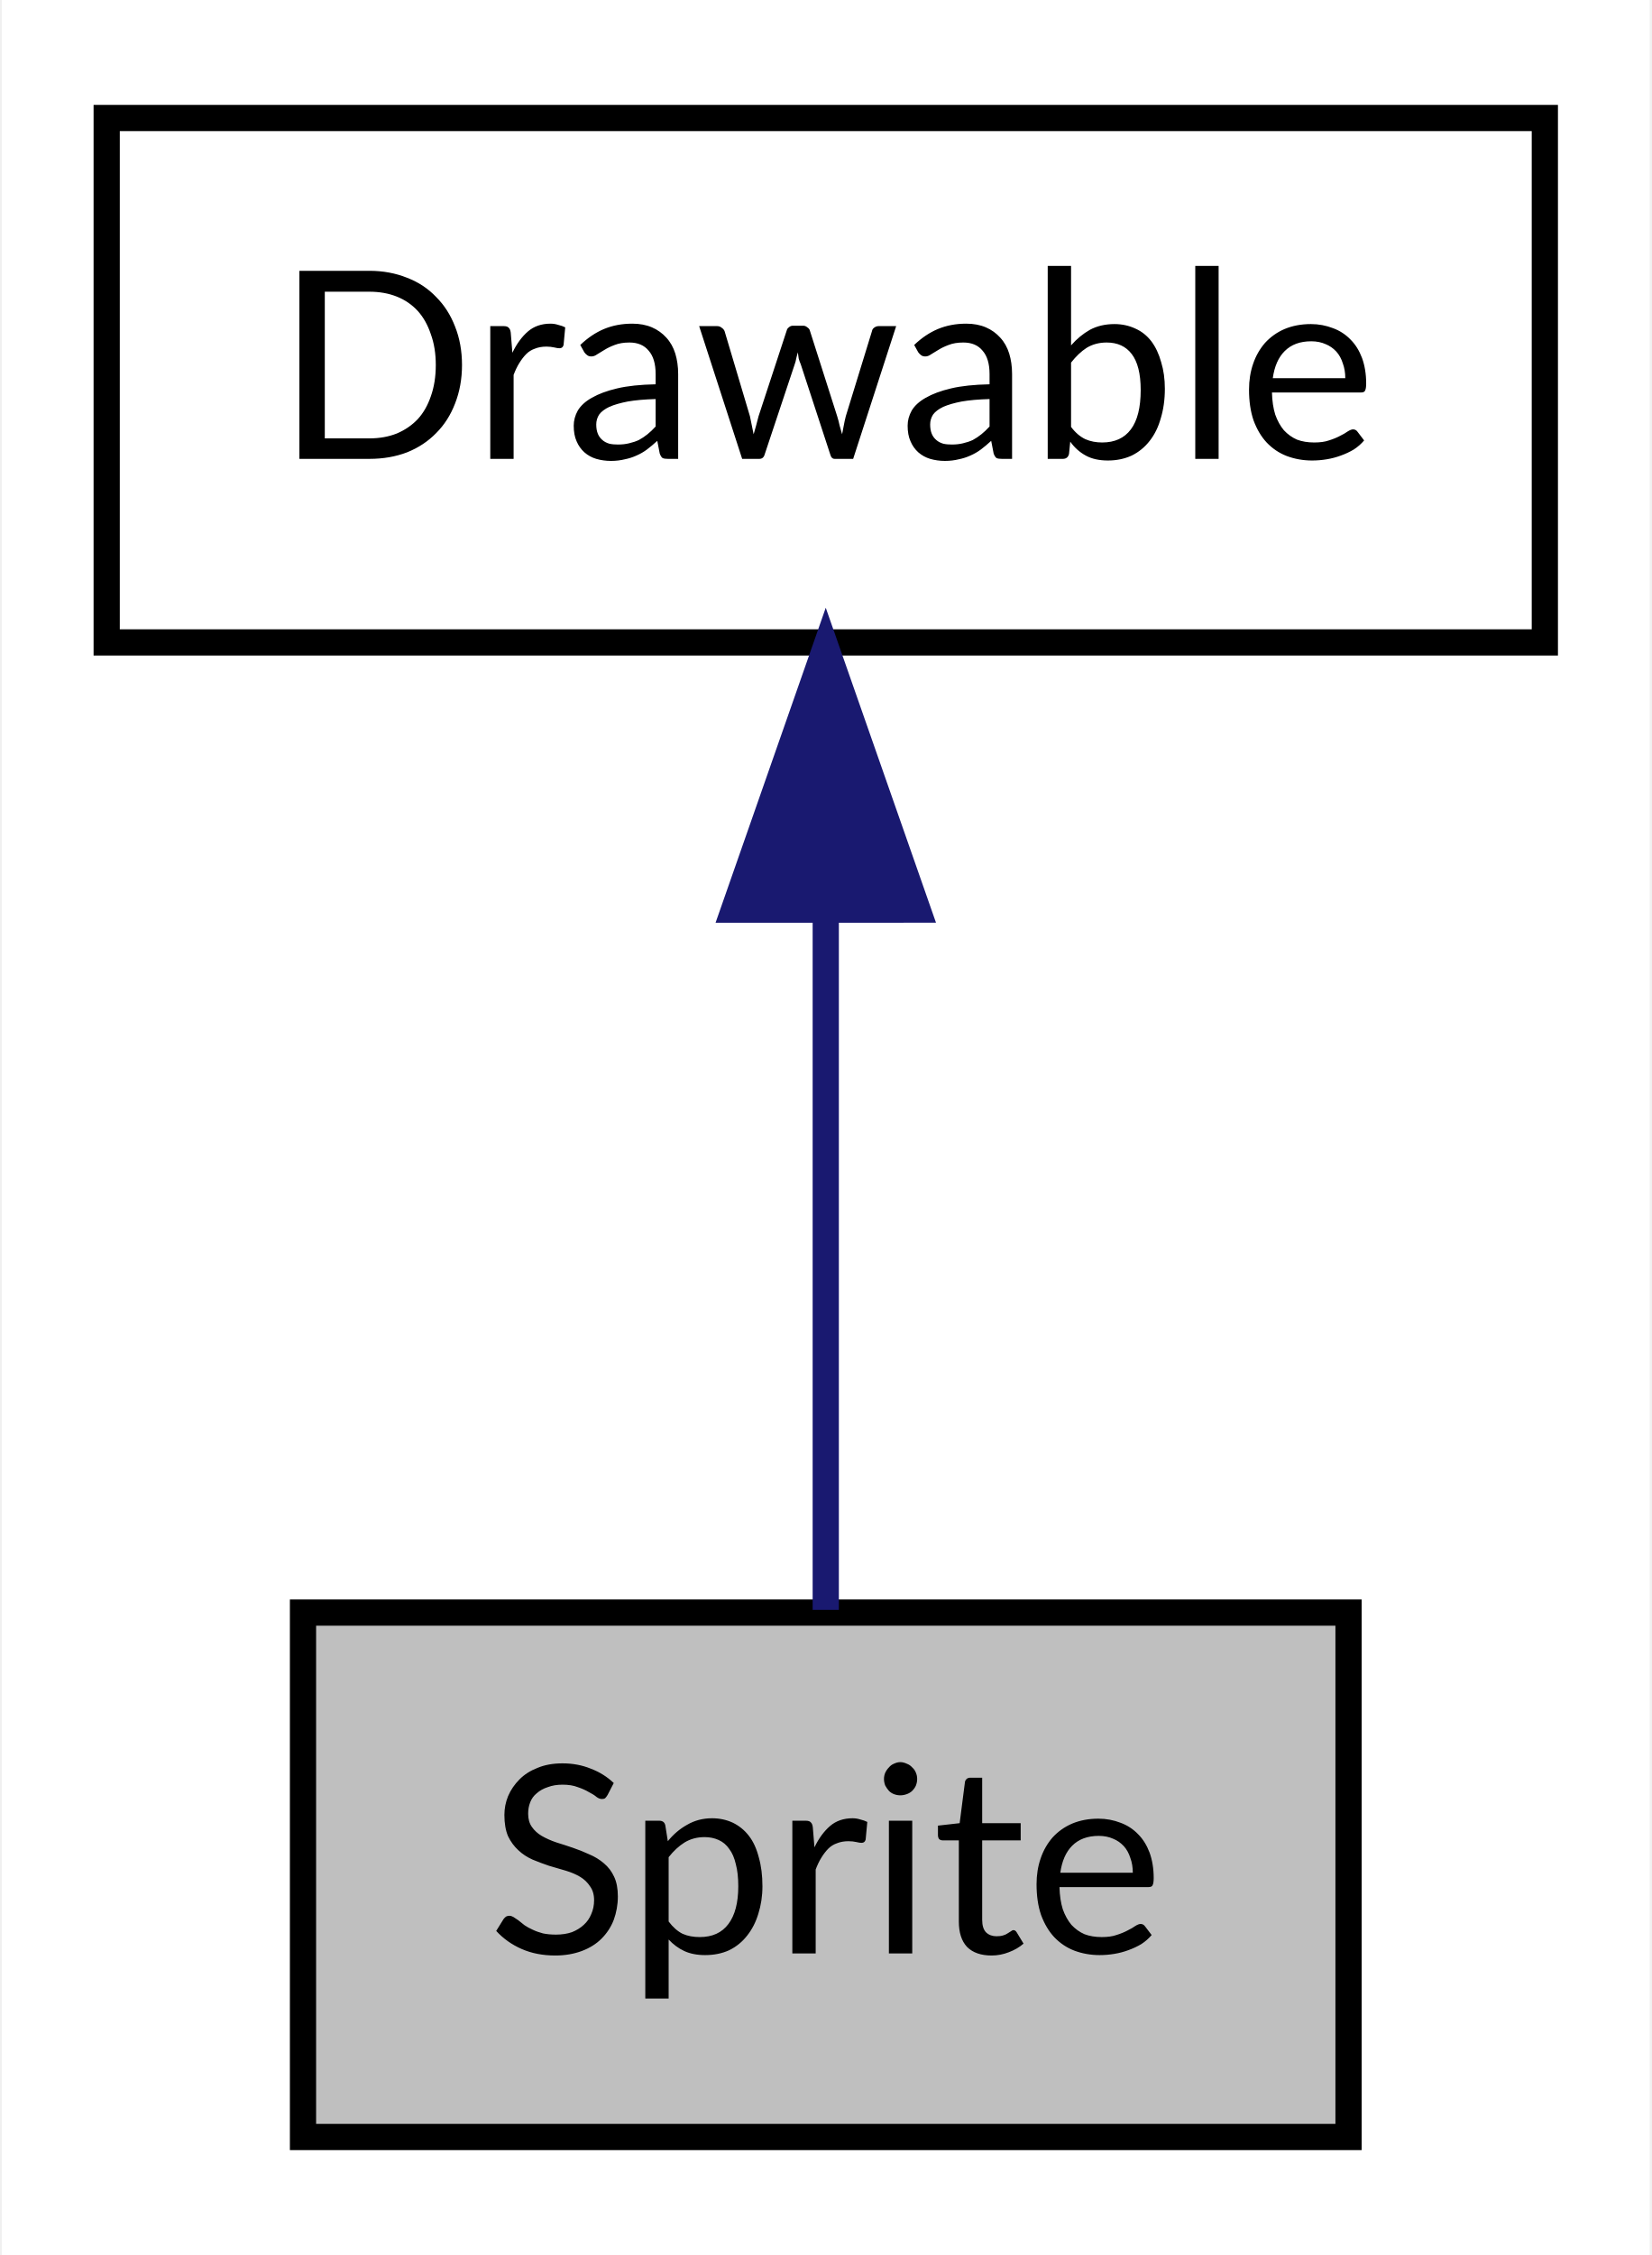
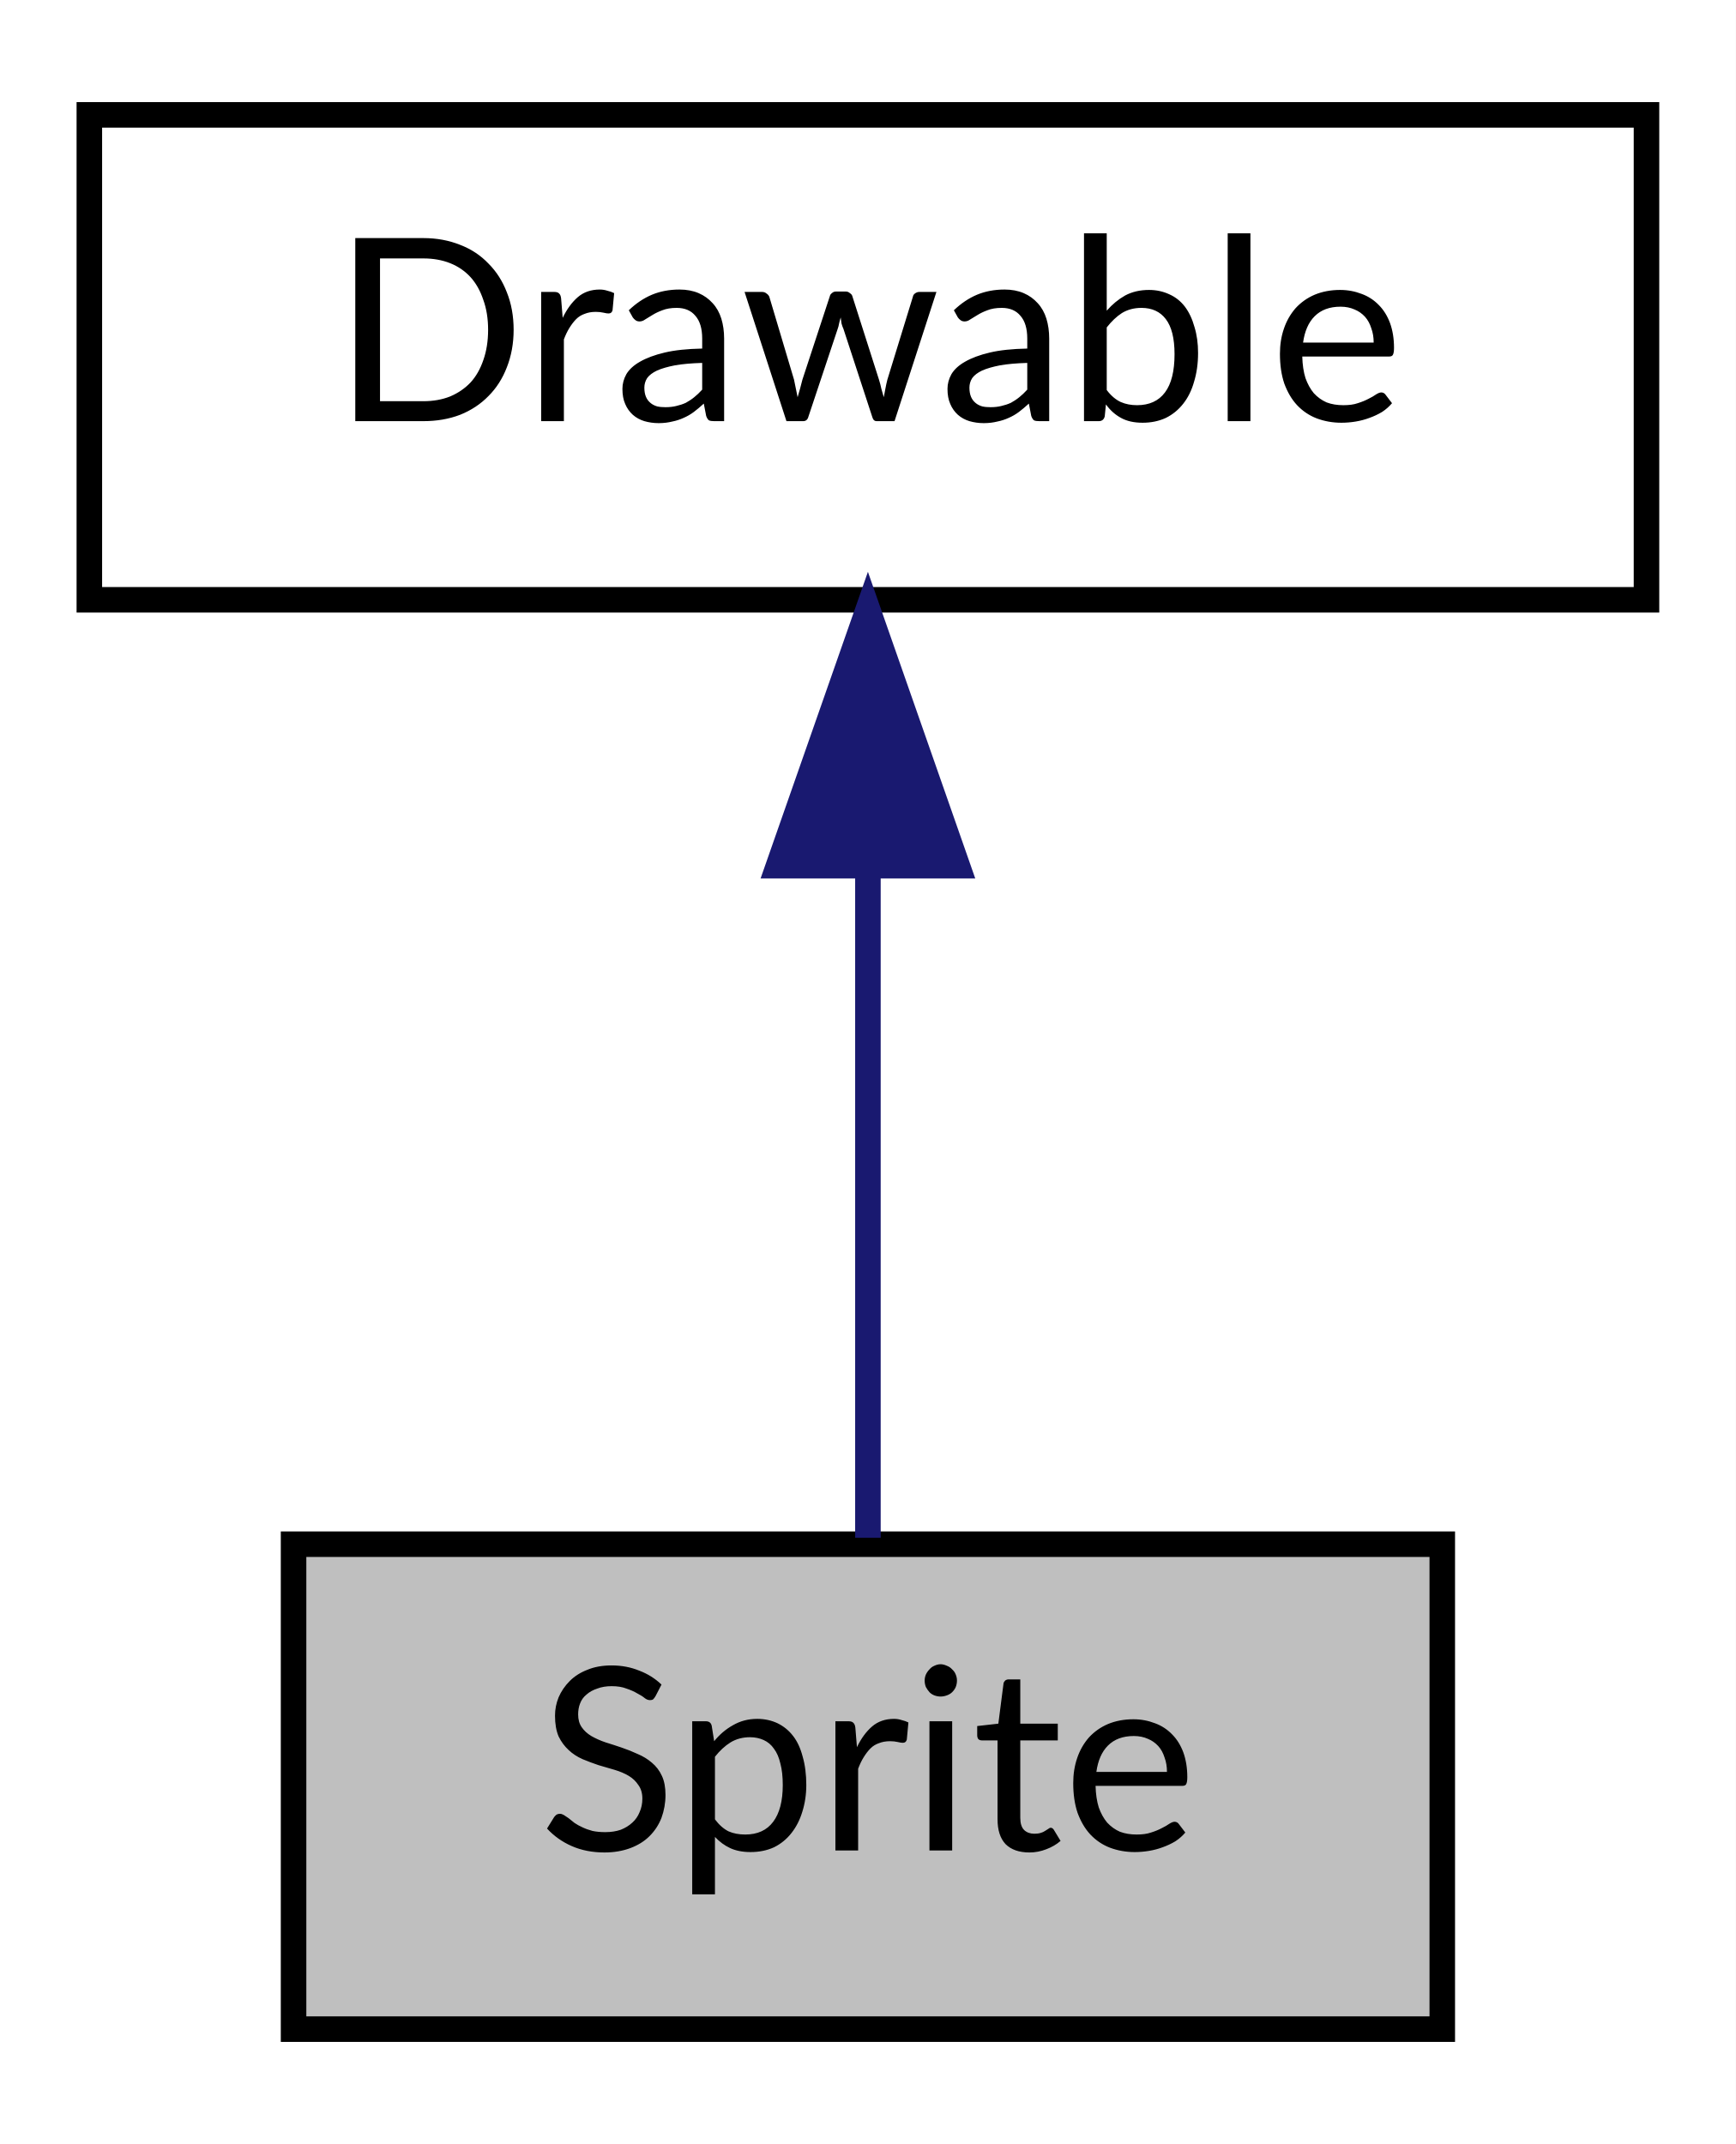
- <svg xmlns="http://www.w3.org/2000/svg" xmlns:xlink="http://www.w3.org/1999/xlink" width="63pt" height="86pt" viewBox="0.00 0.00 62.86 86.00">
-   <g id="graph0" class="graph" transform="scale(1 1) rotate(0) translate(4 82)">
-     <polygon fill="#ffffff" stroke="transparent" points="-4,4 -4,-82 58.863,-82 58.863,4 -4,4" />
+ <svg xmlns="http://www.w3.org/2000/svg" xmlns:xlink="http://www.w3.org/1999/xlink" width="68pt" height="84pt" viewBox="0.00 0.00 68.00 84.00">
+   <g id="graph0" class="graph" transform="scale(1 1) rotate(0) translate(4 80)">
+     <polygon fill="white" stroke="none" points="-4,4 -4,-80 64,-80 64,4 -4,4" />
    <g id="node1" class="node">
-       <polygon fill="#bfbfbf" stroke="#000000" points="7.489,-.5 7.489,-20.5 47.374,-20.5 47.374,-.5 7.489,-.5" />
-       <text text-anchor="middle" x="27.431" y="-7.5" font-family="Lato" font-size="10.00" fill="#000000">Sprite</text>
+       <polygon fill="#bfbfbf" stroke="black" points="7.5,-0.5 7.5,-19.5 52.5,-19.5 52.5,-0.5 7.5,-0.5" />
+       <text text-anchor="middle" x="30" y="-7.5" font-family="Lato" font-size="10.00">Sprite</text>
    </g>
    <g id="node2" class="node">
      <g id="a_node2">
        <a xlink:href="classjngl_1_1Drawable.html" target="_top" xlink:title="Drawable">
-           <polygon fill="#ffffff" stroke="#000000" points="0,-57.5 0,-77.5 54.863,-77.5 54.863,-57.5 0,-57.5" />
-           <text text-anchor="middle" x="27.431" y="-64.5" font-family="Lato" font-size="10.00" fill="#000000">Drawable</text>
+           <polygon fill="white" stroke="black" points="-0.5,-56.5 -0.5,-75.5 60.5,-75.5 60.5,-56.5 -0.5,-56.5" />
+           <text text-anchor="middle" x="30" y="-63.5" font-family="Lato" font-size="10.00">Drawable</text>
        </a>
      </g>
    </g>
    <g id="edge1" class="edge">
-       <path fill="none" stroke="#191970" d="M27.431,-47.177C27.431,-38.163 27.431,-27.956 27.431,-20.602" />
-       <polygon fill="#191970" stroke="#191970" points="23.932,-47.309 27.431,-57.309 30.932,-47.31 23.932,-47.309" />
+       <path fill="none" stroke="midnightblue" d="M30,-45.804C30,-36.91 30,-26.78 30,-19.751" />
+       <polygon fill="midnightblue" stroke="midnightblue" points="26.5,-46.083 30,-56.083 33.5,-46.083 26.5,-46.083" />
    </g>
  </g>
</svg>
